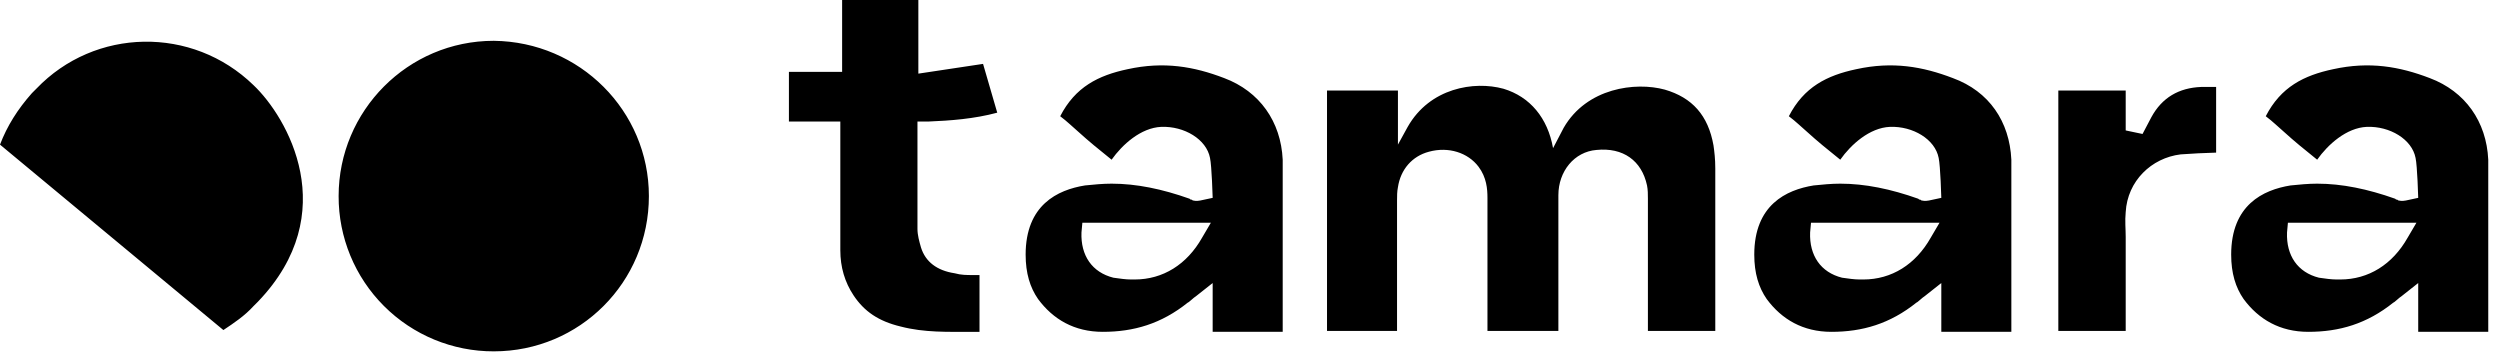
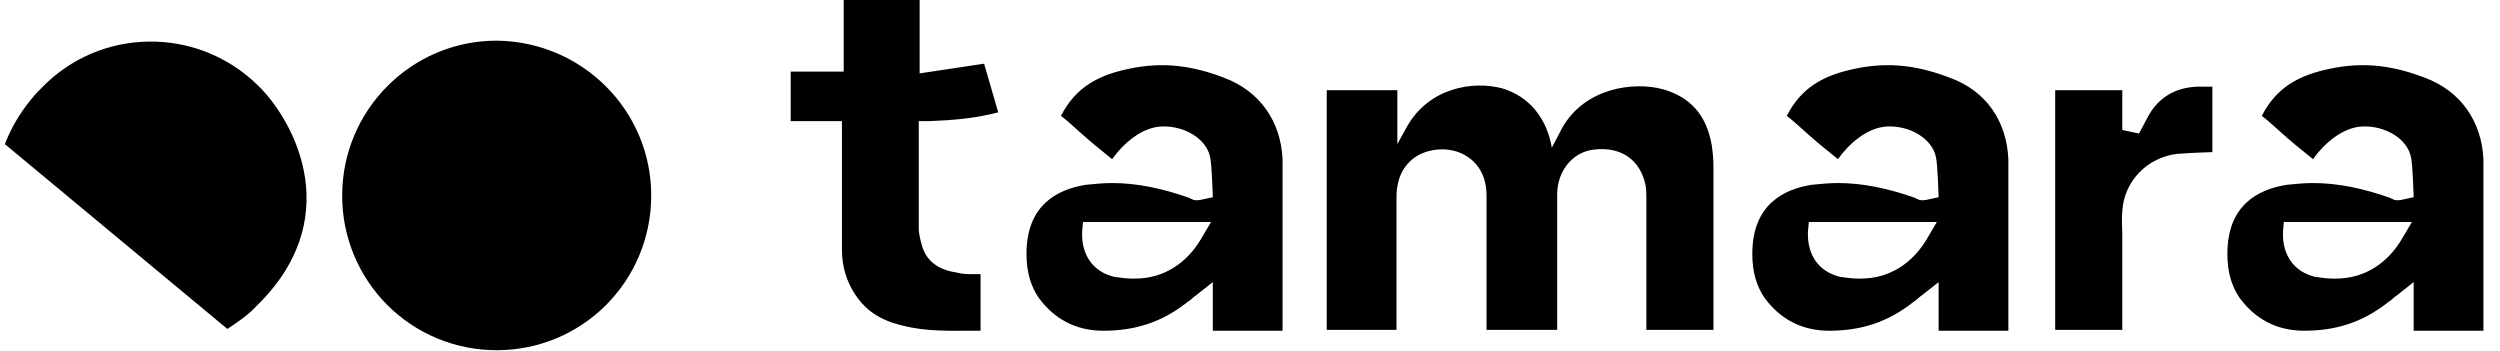
- <svg xmlns="http://www.w3.org/2000/svg" viewBox="0 0 185 26" fill="currentColor" class="h-[26px] mb-[22px]">
-   <path d="M90.59 5.778c-2.23-.854-4.46-1.248-7.15-.657-2.165.46-3.87 1.313-4.985 3.48.525.394.918.788 1.377 1.182.722.656 1.444 1.247 2.427 2.035.788-1.116 2.165-2.364 3.674-2.43 1.705-.065 3.345.92 3.608 2.299.13.59.197 2.954.197 2.954l-.919.197c-.066 0-.262.066-.525 0-.065 0-.065-.065-.13-.065-.066 0-.066 0-.132-.066-2.034-.722-3.936-1.116-5.773-1.116-.656 0-1.311.065-1.968.131-2.033.328-4.394 1.444-4.394 5.121 0 1.379.328 2.43.918 3.283 1.115 1.51 2.69 2.43 4.788 2.43 2.296 0 4.33-.592 6.298-2.167.065 0 .459-.394.59-.46l1.246-.985v3.611h5.183V11.818c-.132-2.823-1.706-5.056-4.33-6.04Zm-1.64 11.818c-1.115 1.97-2.886 3.086-4.985 3.086h-.263c-.393 0-.852-.066-1.311-.132-1.575-.394-2.428-1.641-2.362-3.348l.066-.722h9.511l-.656 1.116Zm55.56-11.818c-2.23-.854-4.46-1.248-7.15-.657-2.165.46-3.87 1.313-4.985 3.48.524.394.918.788 1.377 1.182.722.656 1.443 1.247 2.427 2.035.787-1.116 2.165-2.364 3.674-2.43 1.705-.065 3.345.92 3.608 2.299.131.59.196 2.954.196 2.954l-.918.197c-.066 0-.262.066-.525 0-.065 0-.065-.065-.131-.065s-.066 0-.131-.066c-2.034-.722-3.936-1.116-5.773-1.116-.656 0-1.312.065-1.968.131-2.033.328-4.395 1.444-4.395 5.121 0 1.379.328 2.43.919 3.283 1.115 1.51 2.689 2.43 4.788 2.43 2.296 0 4.33-.592 6.298-2.167.065 0 .459-.394.59-.46l1.246-.985v3.611h5.183V11.818c-.132-2.823-1.64-5.056-4.33-6.04Zm-1.64 11.818c-1.115 1.97-2.886 3.086-4.985 3.086h-.263c-.393 0-.852-.066-1.311-.132-1.575-.394-2.428-1.641-2.362-3.348l.066-.722h9.511l-.656 1.116Zm36.931-11.818c-2.23-.854-4.46-1.248-7.15-.657-2.165.46-3.87 1.313-4.985 3.48.524.394.918.788 1.377 1.182.722.656 1.443 1.247 2.427 2.035.788-1.116 2.165-2.364 3.674-2.43 1.705-.065 3.345.92 3.608 2.299.131.59.196 2.954.196 2.954l-.918.197c-.066 0-.262.066-.525 0-.065 0-.065-.065-.131-.065s-.065 0-.131-.066c-2.034-.722-3.936-1.116-5.773-1.116-.656 0-1.312.065-1.968.131-2.033.328-4.395 1.444-4.395 5.121 0 1.379.328 2.43.919 3.283 1.115 1.51 2.689 2.43 4.788 2.43 2.296 0 4.33-.592 6.298-2.167.065 0 .459-.394.59-.46l1.246-.985v3.611h5.183V11.818c-.132-2.823-1.706-5.056-4.33-6.04Zm-1.64 11.818c-1.115 1.97-2.886 3.086-4.985 3.086h-.263c-.393 0-.852-.066-1.311-.132-1.575-.394-2.428-1.641-2.362-3.348l.066-.722h9.511l-.656 1.116ZM162.878 6.435c-1.64.065-2.887.787-3.674 2.232-.065.131-.656 1.247-.656 1.247l-1.246-.262V6.697h-4.986V24.49h4.986v-6.96c0-.59-.066-1.181 0-1.838.131-2.298 1.902-4.005 4.067-4.268a57.041 57.041 0 0 1 2.624-.13v-4.86h-1.115ZM71.96 20.354c-.394 0-.853 0-1.313-.132-1.311-.197-2.164-.853-2.492-1.904-.131-.46-.263-.919-.263-1.379V8.995h.788c1.64-.066 3.41-.197 5.116-.657l-1.05-3.61-4.788.721V0h-5.641v5.318H58.38v3.677h3.804v9.52c0 1.248.328 2.364.984 3.349.788 1.181 1.837 1.904 3.477 2.298 1.771.46 3.477.394 5.38.394h.458v-4.203h-.525Zm43.36-5.91c0-1.772 1.181-3.217 2.821-3.348 1.968-.197 3.345.788 3.739 2.626.065.328.065.657.065.985v9.783h4.986V12.475c0-.723-.066-1.248-.131-1.707-.394-2.233-1.575-3.546-3.608-4.137-2.165-.59-5.773-.131-7.478 2.823l-.788 1.51c-.393-2.232-1.705-3.808-3.673-4.398-2.165-.591-5.445-.066-7.084 2.823l-.722 1.313V6.697h-5.248V24.49h5.182v-9.652c0-.328 0-.656.066-.984.197-1.314 1.05-2.298 2.296-2.627 1.443-.394 2.886.066 3.673 1.116.591.788.656 1.642.656 2.298v9.849h5.248M2.361 6.894C1.311 8.076.525 9.324 0 10.702l16.53 13.722c.788-.525 1.575-1.05 2.23-1.772l.329-.329c6.297-6.565 2.165-13.656-.328-16.02-4.526-4.399-11.742-4.267-16.072.263l-.328.328Zm45.657 7.616c0 6.369-5.117 11.49-11.48 11.49a11.455 11.455 0 0 1-11.48-11.49c0-6.303 5.117-11.49 11.48-11.49 6.363.066 11.48 5.187 11.48 11.49Z">
-    </path>
+ <svg xmlns="http://www.w3.org/2000/svg" width="257px" height="36px" viewBox="0 0 256 36" version="1.1">
+   <g id="surface1">
+     <path style=" stroke:none;fill-rule:nonzero;fill:rgb(0%,0%,0%);fill-opacity:1;" d="M 125.355 8 C 122.27 6.816 119.184 6.273 115.465 7.09 C 112.469 7.727 110.109 8.91 108.566 11.91 C 109.293 12.453 109.836 13 110.469 13.547 C 111.469 14.453 112.469 15.273 113.828 16.363 C 114.918 14.816 116.824 13.09 118.914 13 C 121.273 12.91 123.543 14.273 123.906 16.184 C 124.086 17 124.18 20.273 124.18 20.273 L 122.906 20.547 C 122.816 20.547 122.543 20.637 122.18 20.547 C 122.09 20.547 122.09 20.453 122 20.453 C 121.91 20.453 121.91 20.453 121.816 20.363 C 119.004 19.363 116.371 18.816 113.828 18.816 C 112.922 18.816 112.016 18.91 111.105 19 C 108.293 19.453 105.023 21 105.023 26.09 C 105.023 28 105.48 29.453 106.297 30.637 C 107.84 32.727 110.02 34 112.922 34 C 116.098 34 118.914 33.18 121.637 31 C 121.727 31 122.27 30.453 122.453 30.363 L 124.176 29 L 124.176 34 L 131.348 34 L 131.348 16.363 C 131.168 12.453 128.988 9.363 125.355 8 Z M 123.086 24.363 C 121.543 27.09 119.094 28.637 116.188 28.637 L 115.824 28.637 C 115.281 28.637 114.648 28.547 114.012 28.453 C 111.832 27.91 110.652 26.184 110.742 23.816 L 110.836 22.82 L 123.996 22.82 Z M 199.969 8 C 196.883 6.816 193.801 6.273 190.078 7.09 C 187.082 7.727 184.723 8.91 183.18 11.91 C 183.902 12.453 184.449 13 185.082 13.547 C 186.082 14.453 187.082 15.273 188.441 16.363 C 189.531 14.816 191.438 13.09 193.527 13 C 195.887 12.91 198.156 14.273 198.52 16.184 C 198.699 17 198.789 20.273 198.789 20.273 L 197.52 20.547 C 197.43 20.547 197.156 20.637 196.793 20.547 C 196.703 20.547 196.703 20.453 196.613 20.453 C 196.52 20.453 196.52 20.453 196.43 20.363 C 193.617 19.363 190.984 18.816 188.441 18.816 C 187.535 18.816 186.625 18.91 185.719 19 C 182.906 19.453 179.637 21 179.637 26.09 C 179.637 28 180.09 29.453 180.91 30.637 C 182.453 32.727 184.629 34 187.535 34 C 190.711 34 193.527 33.18 196.25 31 C 196.34 31 196.883 30.453 197.066 30.363 L 198.789 29 L 198.789 34 L 205.961 34 L 205.961 16.363 C 205.781 12.453 203.691 9.363 199.969 8 Z M 197.703 24.363 C 196.16 27.09 193.707 28.637 190.805 28.637 L 190.438 28.637 C 189.895 28.637 189.262 28.547 188.625 28.453 C 186.445 27.91 185.266 26.184 185.355 23.816 L 185.449 22.82 L 198.609 22.82 Z M 248.805 8 C 245.719 6.816 242.633 6.273 238.91 7.09 C 235.914 7.727 233.555 8.91 232.012 11.91 C 232.738 12.453 233.285 13 233.918 13.547 C 234.918 14.453 235.914 15.273 237.277 16.363 C 238.367 14.816 240.273 13.09 242.363 13 C 244.723 12.91 246.988 14.273 247.355 16.184 C 247.535 17 247.625 20.273 247.625 20.273 L 246.355 20.547 C 246.266 20.547 245.992 20.637 245.629 20.547 C 245.539 20.547 245.539 20.453 245.445 20.453 C 245.355 20.453 245.355 20.453 245.266 20.363 C 242.453 19.363 239.82 18.816 237.277 18.816 C 236.371 18.816 235.461 18.91 234.555 19 C 231.742 19.453 228.473 21 228.473 26.09 C 228.473 28 228.926 29.453 229.742 30.637 C 231.285 32.727 233.465 34 236.371 34 C 239.547 34 242.363 33.18 245.086 31 C 245.176 31 245.719 30.453 245.902 30.363 L 247.625 29 L 247.625 34 L 254.797 34 L 254.797 16.363 C 254.613 12.453 252.438 9.363 248.805 8 Z M 246.535 24.363 C 244.992 27.09 242.543 28.637 239.637 28.637 L 239.273 28.637 C 238.73 28.637 238.094 28.547 237.461 28.453 C 235.281 27.91 234.102 26.184 234.191 23.816 L 234.281 22.82 L 247.445 22.82 Z M 225.387 8.91 C 223.117 9 221.395 10 220.305 12 C 220.215 12.184 219.395 13.727 219.395 13.727 L 217.672 13.363 L 217.672 9.273 L 210.773 9.273 L 210.773 33.91 L 217.672 33.91 L 217.672 24.273 C 217.672 23.457 217.582 22.637 217.672 21.727 C 217.852 18.547 220.305 16.184 223.301 15.816 C 224.508 15.73 225.719 15.672 226.93 15.637 L 226.93 8.91 Z M 99.578 28.184 C 99.031 28.184 98.398 28.184 97.762 28 C 95.945 27.727 94.766 26.82 94.312 25.363 C 94.129 24.727 93.949 24.09 93.949 23.453 L 93.949 12.453 L 95.039 12.453 C 97.309 12.363 99.758 12.184 102.117 11.547 L 100.664 6.547 L 94.039 7.543 L 94.039 0 L 86.234 0 L 86.234 7.363 L 80.785 7.363 L 80.785 12.453 L 86.051 12.453 L 86.051 25.637 C 86.051 27.363 86.504 28.91 87.41 30.273 C 88.5 31.91 89.953 32.91 92.223 33.453 C 94.672 34.094 97.035 34 99.668 34 L 100.301 34 L 100.301 28.18 L 99.574 28.18 Z M 159.578 20 C 159.578 17.547 161.211 15.547 163.48 15.363 C 166.203 15.09 168.109 16.453 168.656 19 C 168.746 19.453 168.746 19.91 168.746 20.363 L 168.746 33.91 L 175.645 33.91 L 175.645 17.273 C 175.645 16.273 175.555 15.547 175.465 14.91 C 174.918 11.816 173.285 10 170.473 9.18 C 167.477 8.363 162.484 9 160.125 13.09 L 159.031 15.18 C 158.488 12.09 156.672 9.91 153.949 9.09 C 150.953 8.273 146.414 9 144.148 13 L 143.148 14.816 L 143.148 9.273 L 135.887 9.273 L 135.887 33.91 L 143.059 33.91 L 143.059 20.547 C 143.059 20.09 143.059 19.637 143.148 19.184 C 143.422 17.363 144.602 16 146.324 15.547 C 148.32 15 150.32 15.637 151.406 17.09 C 152.227 18.18 152.316 19.363 152.316 20.273 L 152.316 33.91 L 159.578 33.91 M 3.266 9.547 C 1.812 11.184 0.727 12.91 0 14.816 L 22.875 33.816 C 23.965 33.09 25.055 32.363 25.961 31.363 L 26.414 30.91 C 35.129 21.82 29.41 12 25.961 8.727 C 19.699 2.637 9.711 2.82 3.723 9.09 Z M 66.445 20.09 C 66.445 28.91 59.367 36 50.562 36 C 46.344 36.008 42.293 34.336 39.312 31.352 C 36.332 28.363 34.66 24.312 34.676 20.09 C 34.676 11.363 41.754 4.18 50.562 4.18 C 59.367 4.273 66.445 11.363 66.445 20.09 Z M 66.445 20.09 " />
+   </g>
</svg>
